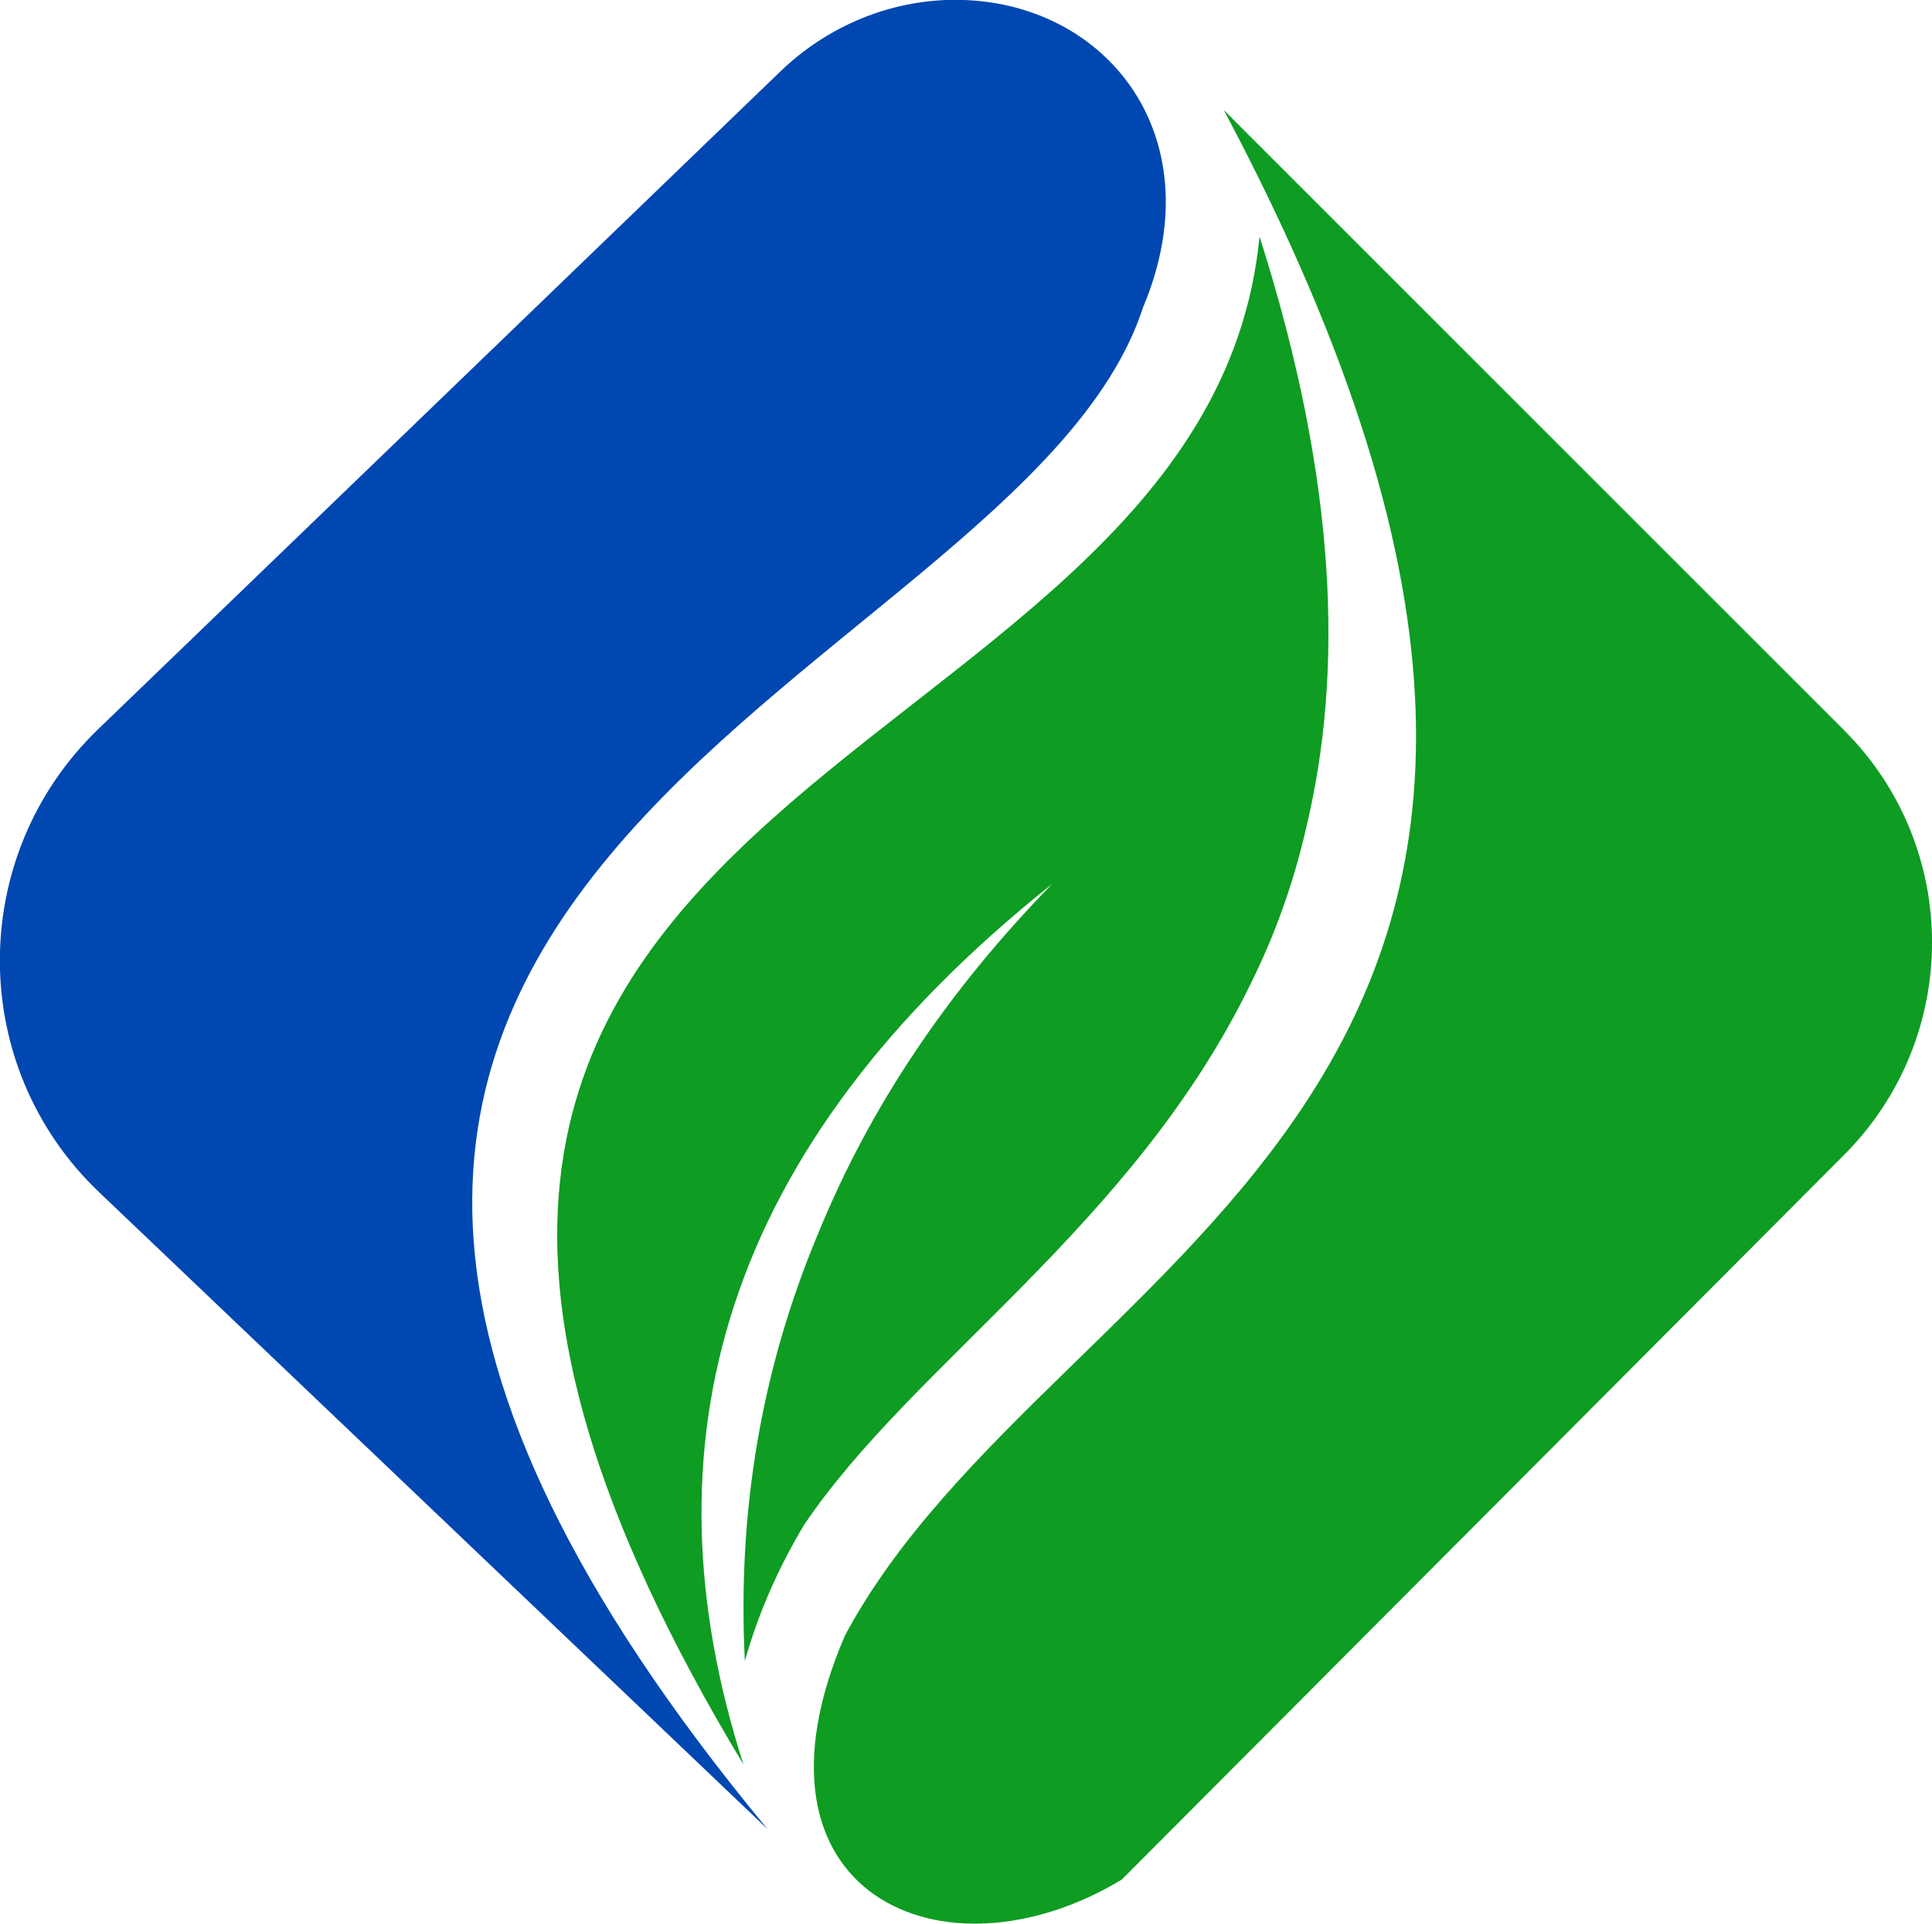
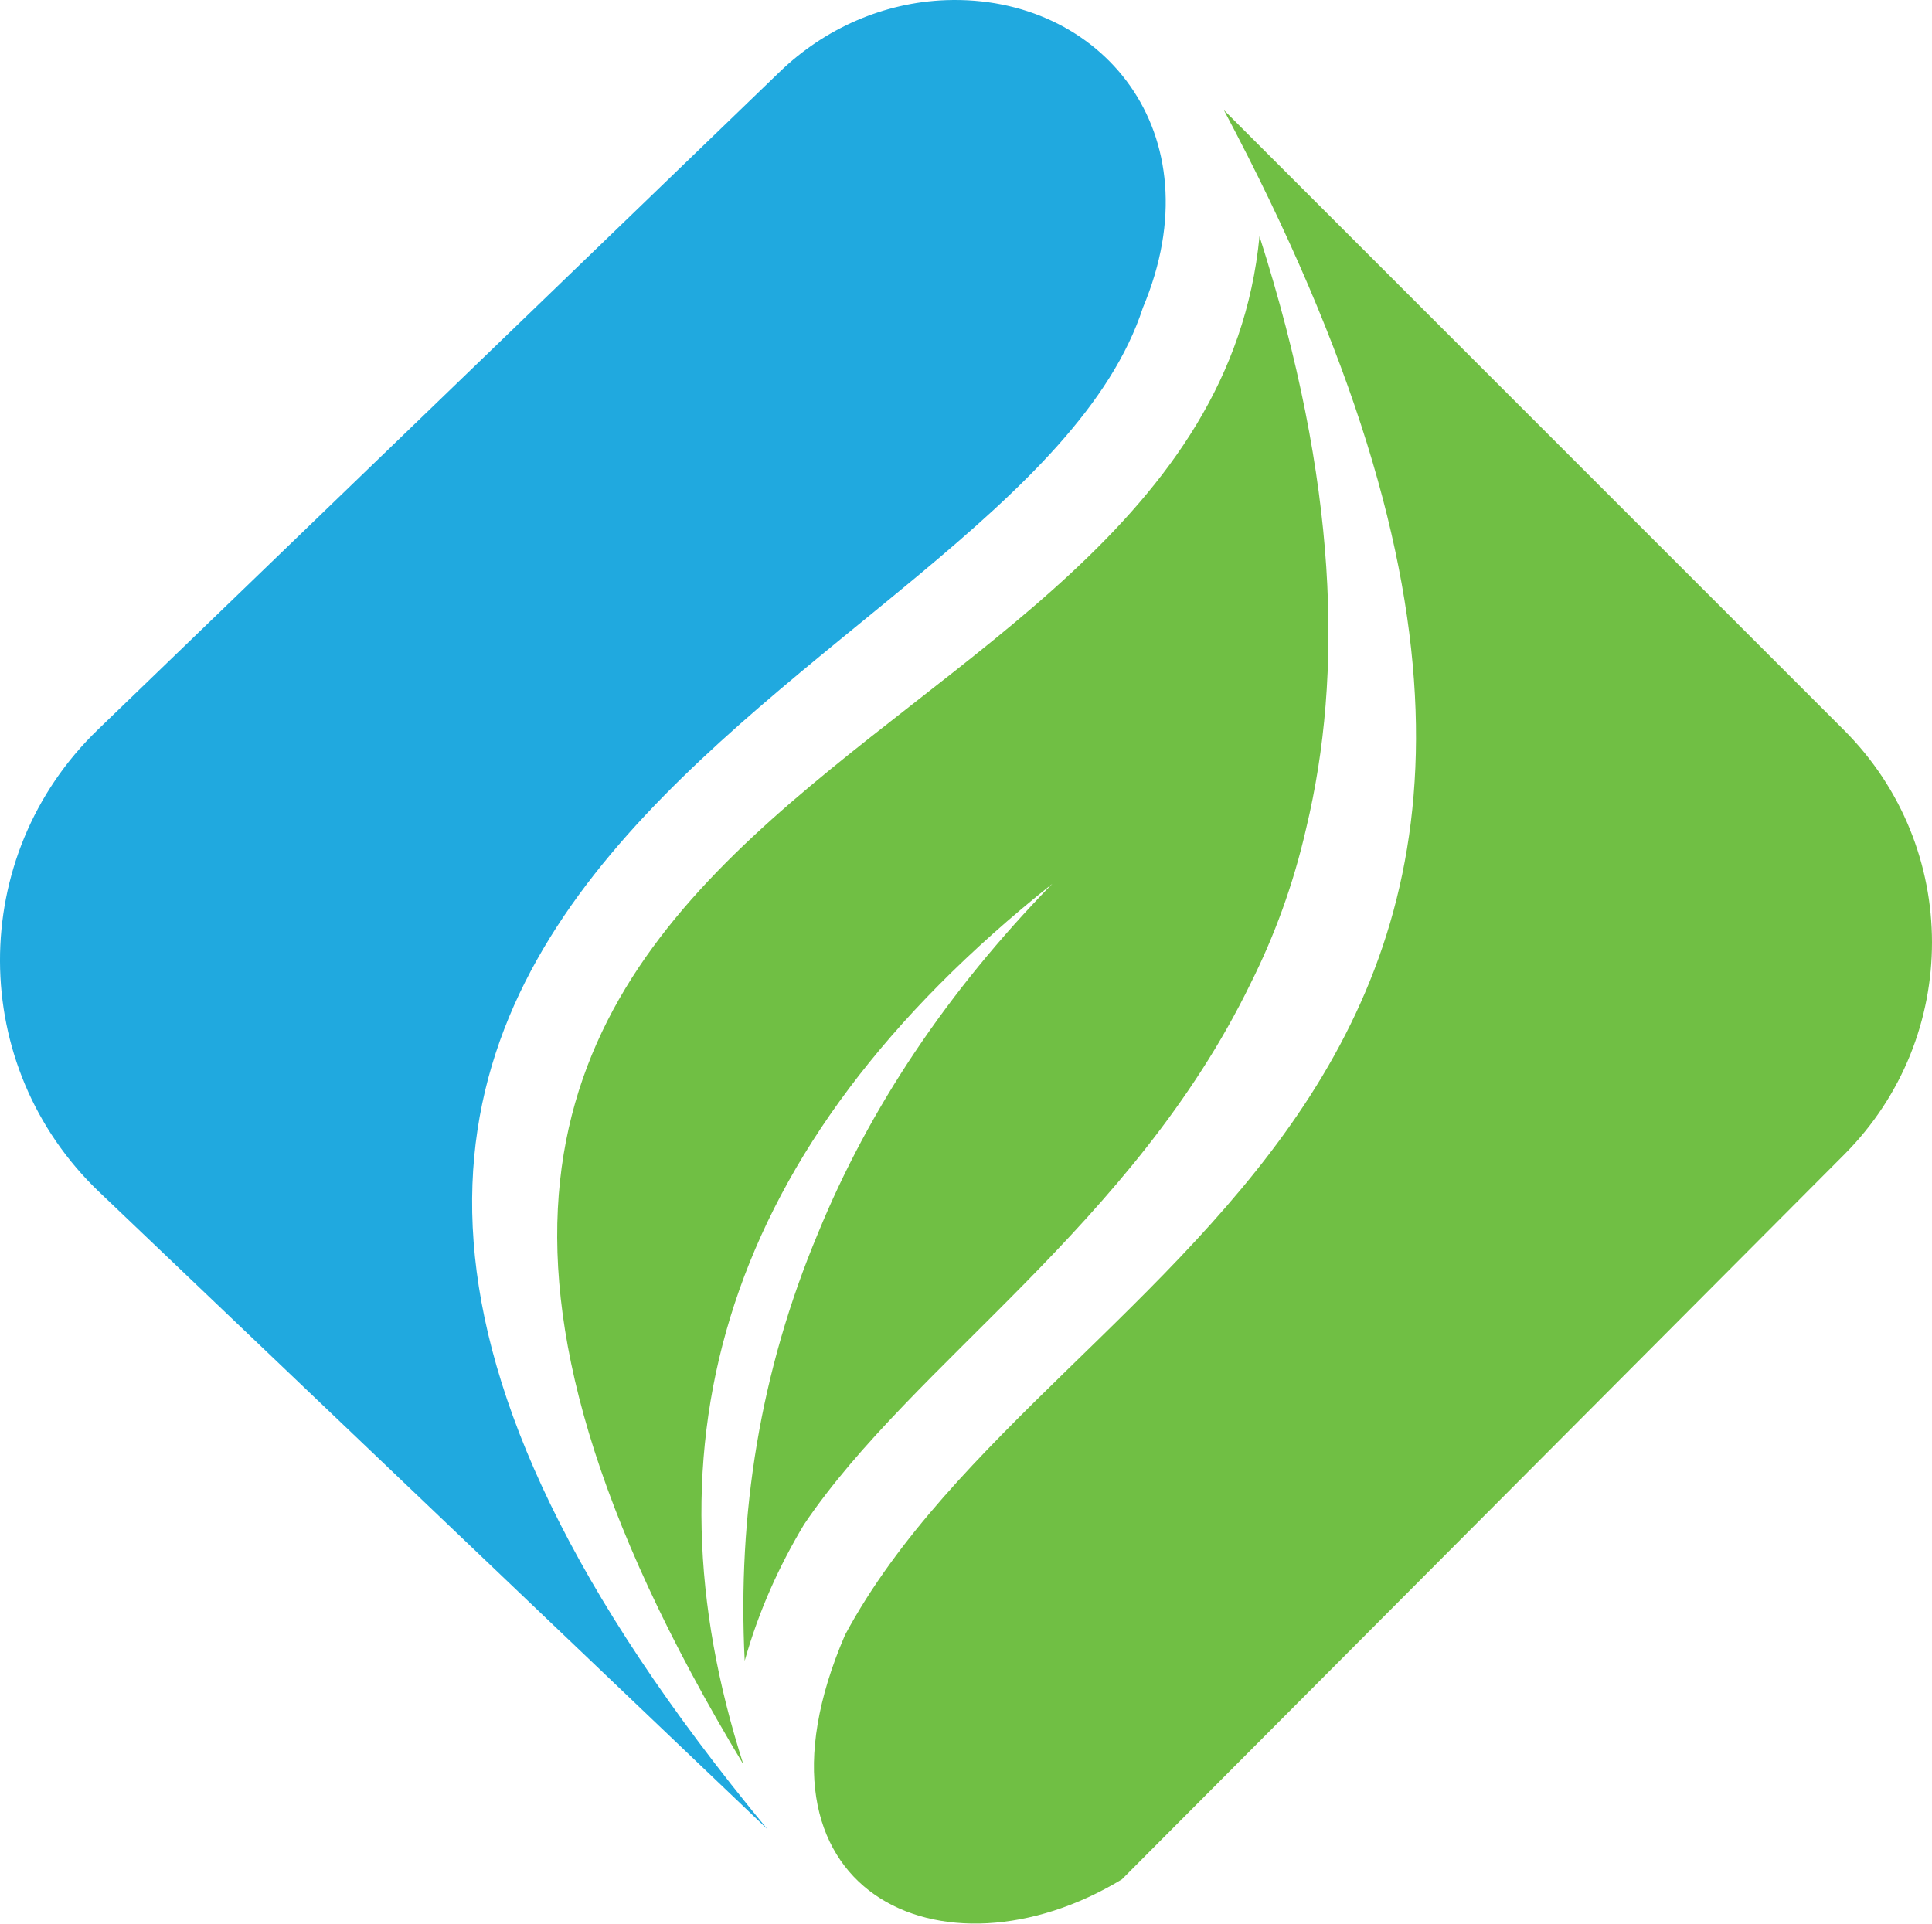
- <svg xmlns="http://www.w3.org/2000/svg" version="1.1" id="Layer_1" x="0px" y="0px" viewBox="0 0 547.3 545" style="enable-background:new 0 0 547.3 545;" xml:space="preserve">
+ <svg xmlns="http://www.w3.org/2000/svg" version="1.1" id="Layer_1" x="0px" y="0px" viewBox="0 0 349.77 348.29" style="enable-background:new 0 0 349.77 348.29;" xml:space="preserve">
  <style type="text/css">
- 	.st0{fill:#0E9C22;}
- 	.st1{fill:#0047B1;}
+ 	.st0{fill:#70BF44;}
+ 	.st1{fill:#20A9DF;}
</style>
  <g>
-     <path class="st0" d="M346.7,31.2l175.7,175.7c33.2,33.2,33.2,86.9,0.1,120.2L317.8,532.5c-50.7,30.7-110,3.9-78.4-69.2   C299,352.2,495.3,310.9,346.7,31.2z" />
-     <path class="st1" d="M217.4,518.2L28.1,337.8c-37.4-35.6-37.5-95.2-0.4-131.1L220.9,20.4C233.6,8.1,250.3,0.7,268,0   c43.8-1.6,76.7,37.4,55.8,87.1C288,197.2-7.3,246.7,217.4,518.2z" />
-     <path class="st0" d="M370,234.6C380.5,191,379.1,137,356.8,67C341.2,228.4,38.5,214.6,210.6,499.9c-29-90.4-6.8-174.4,87.5-249.5   c-29.8,30.5-51.8,63.5-66.3,99c-16.4,39.1-22.9,79.5-20.8,121.2c4-14.2,9.8-26.9,16.8-38.6c30.9-45.8,93.3-84.8,126.5-153.3   C360.9,265.4,366.3,250.8,370,234.6z" />
+     <path class="st0" d="M221.57,19.93l112.28,112.28c21.2,21.2,21.23,55.56,0.07,76.8L203.11,340.28   c-32.38,19.64-70.27,2.51-50.12-44.26C191.09,225.1,316.53,198.72,221.57,19.93z" />
+     <path class="st1" d="M138.92,331.19L17.98,215.85c-23.88-22.77-23.99-60.85-0.24-83.76L141.16,13.01   c8.12-7.84,18.82-12.57,30.1-12.98c28-1.02,49.02,23.88,35.66,55.66C184.05,126.03-4.69,157.69,138.92,331.19z" />
+     <path class="st0" d="M236.49,149.9c6.66-27.84,5.81-62.37-8.47-107.11c-9.97,103.17-203.4,94.37-93.44,276.68   C116.05,261.7,130.22,208,190.5,160.03c-19.01,19.5-33.12,40.6-42.4,63.25c-10.47,24.97-14.61,50.81-13.28,77.43   c2.56-9.07,6.25-17.19,10.75-24.69c19.74-29.25,59.61-54.21,80.86-97.99C230.66,169.58,234.12,160.3,236.49,149.9z" />
  </g>
</svg>
